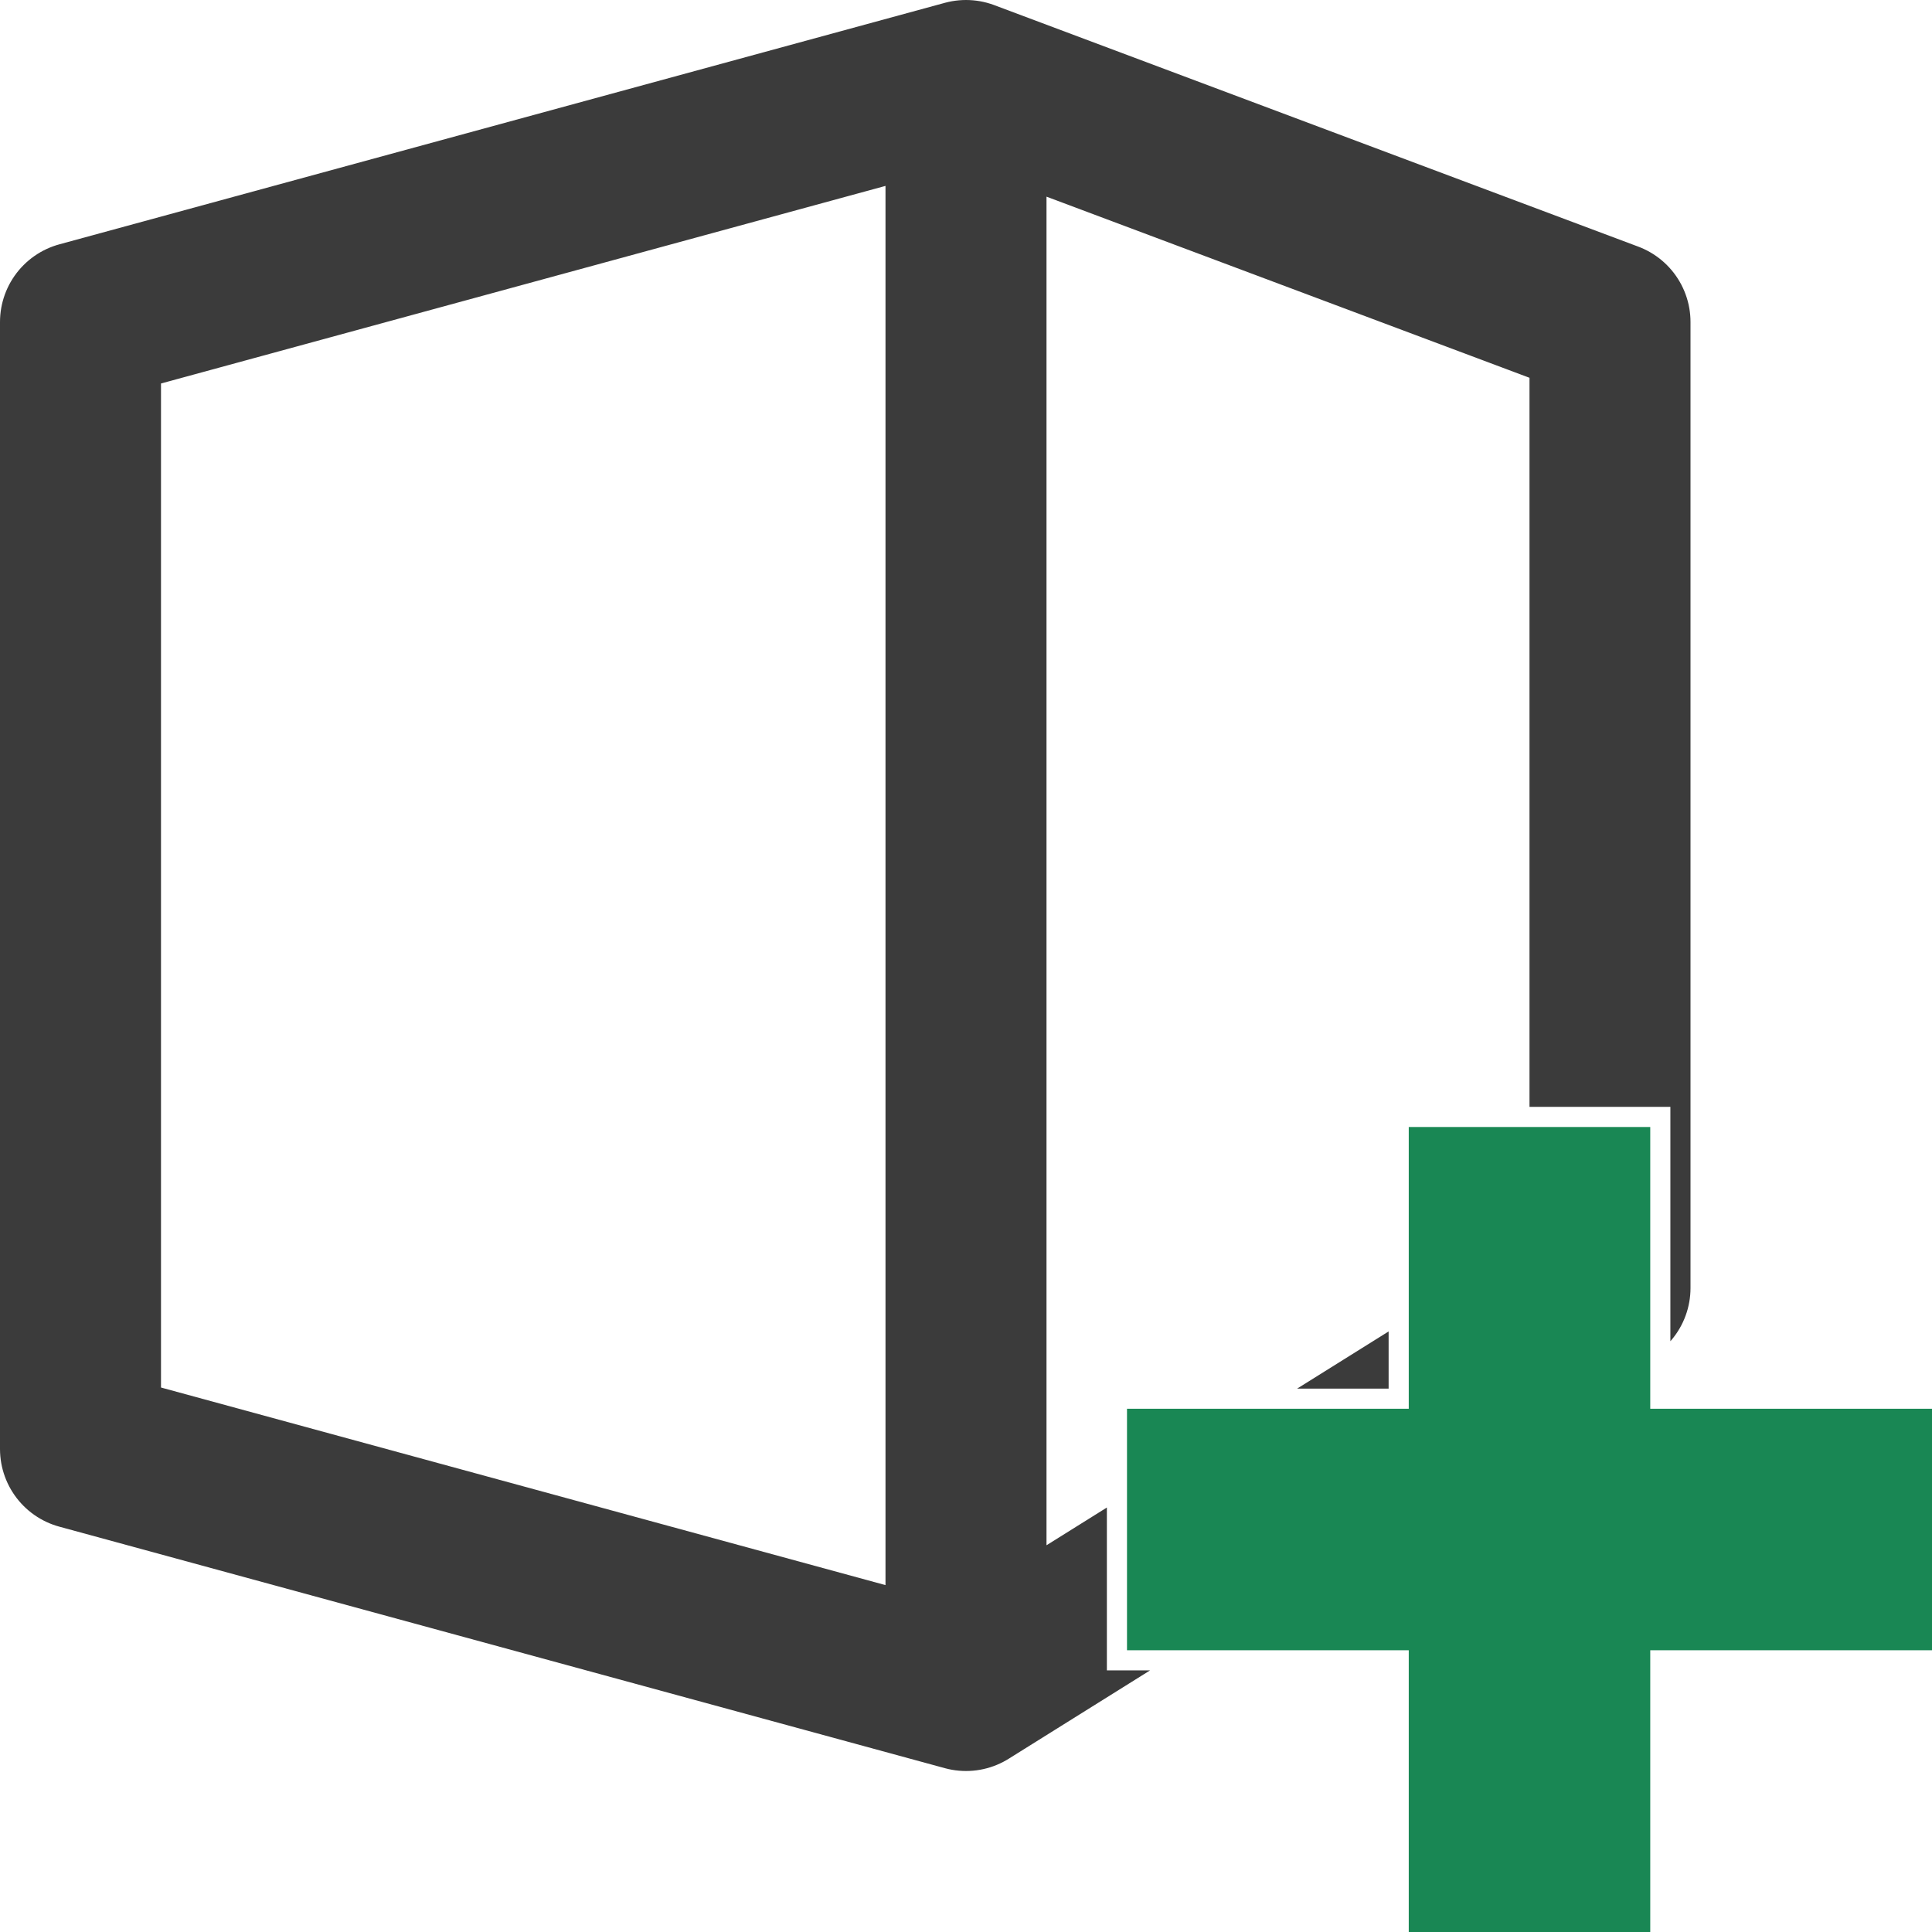
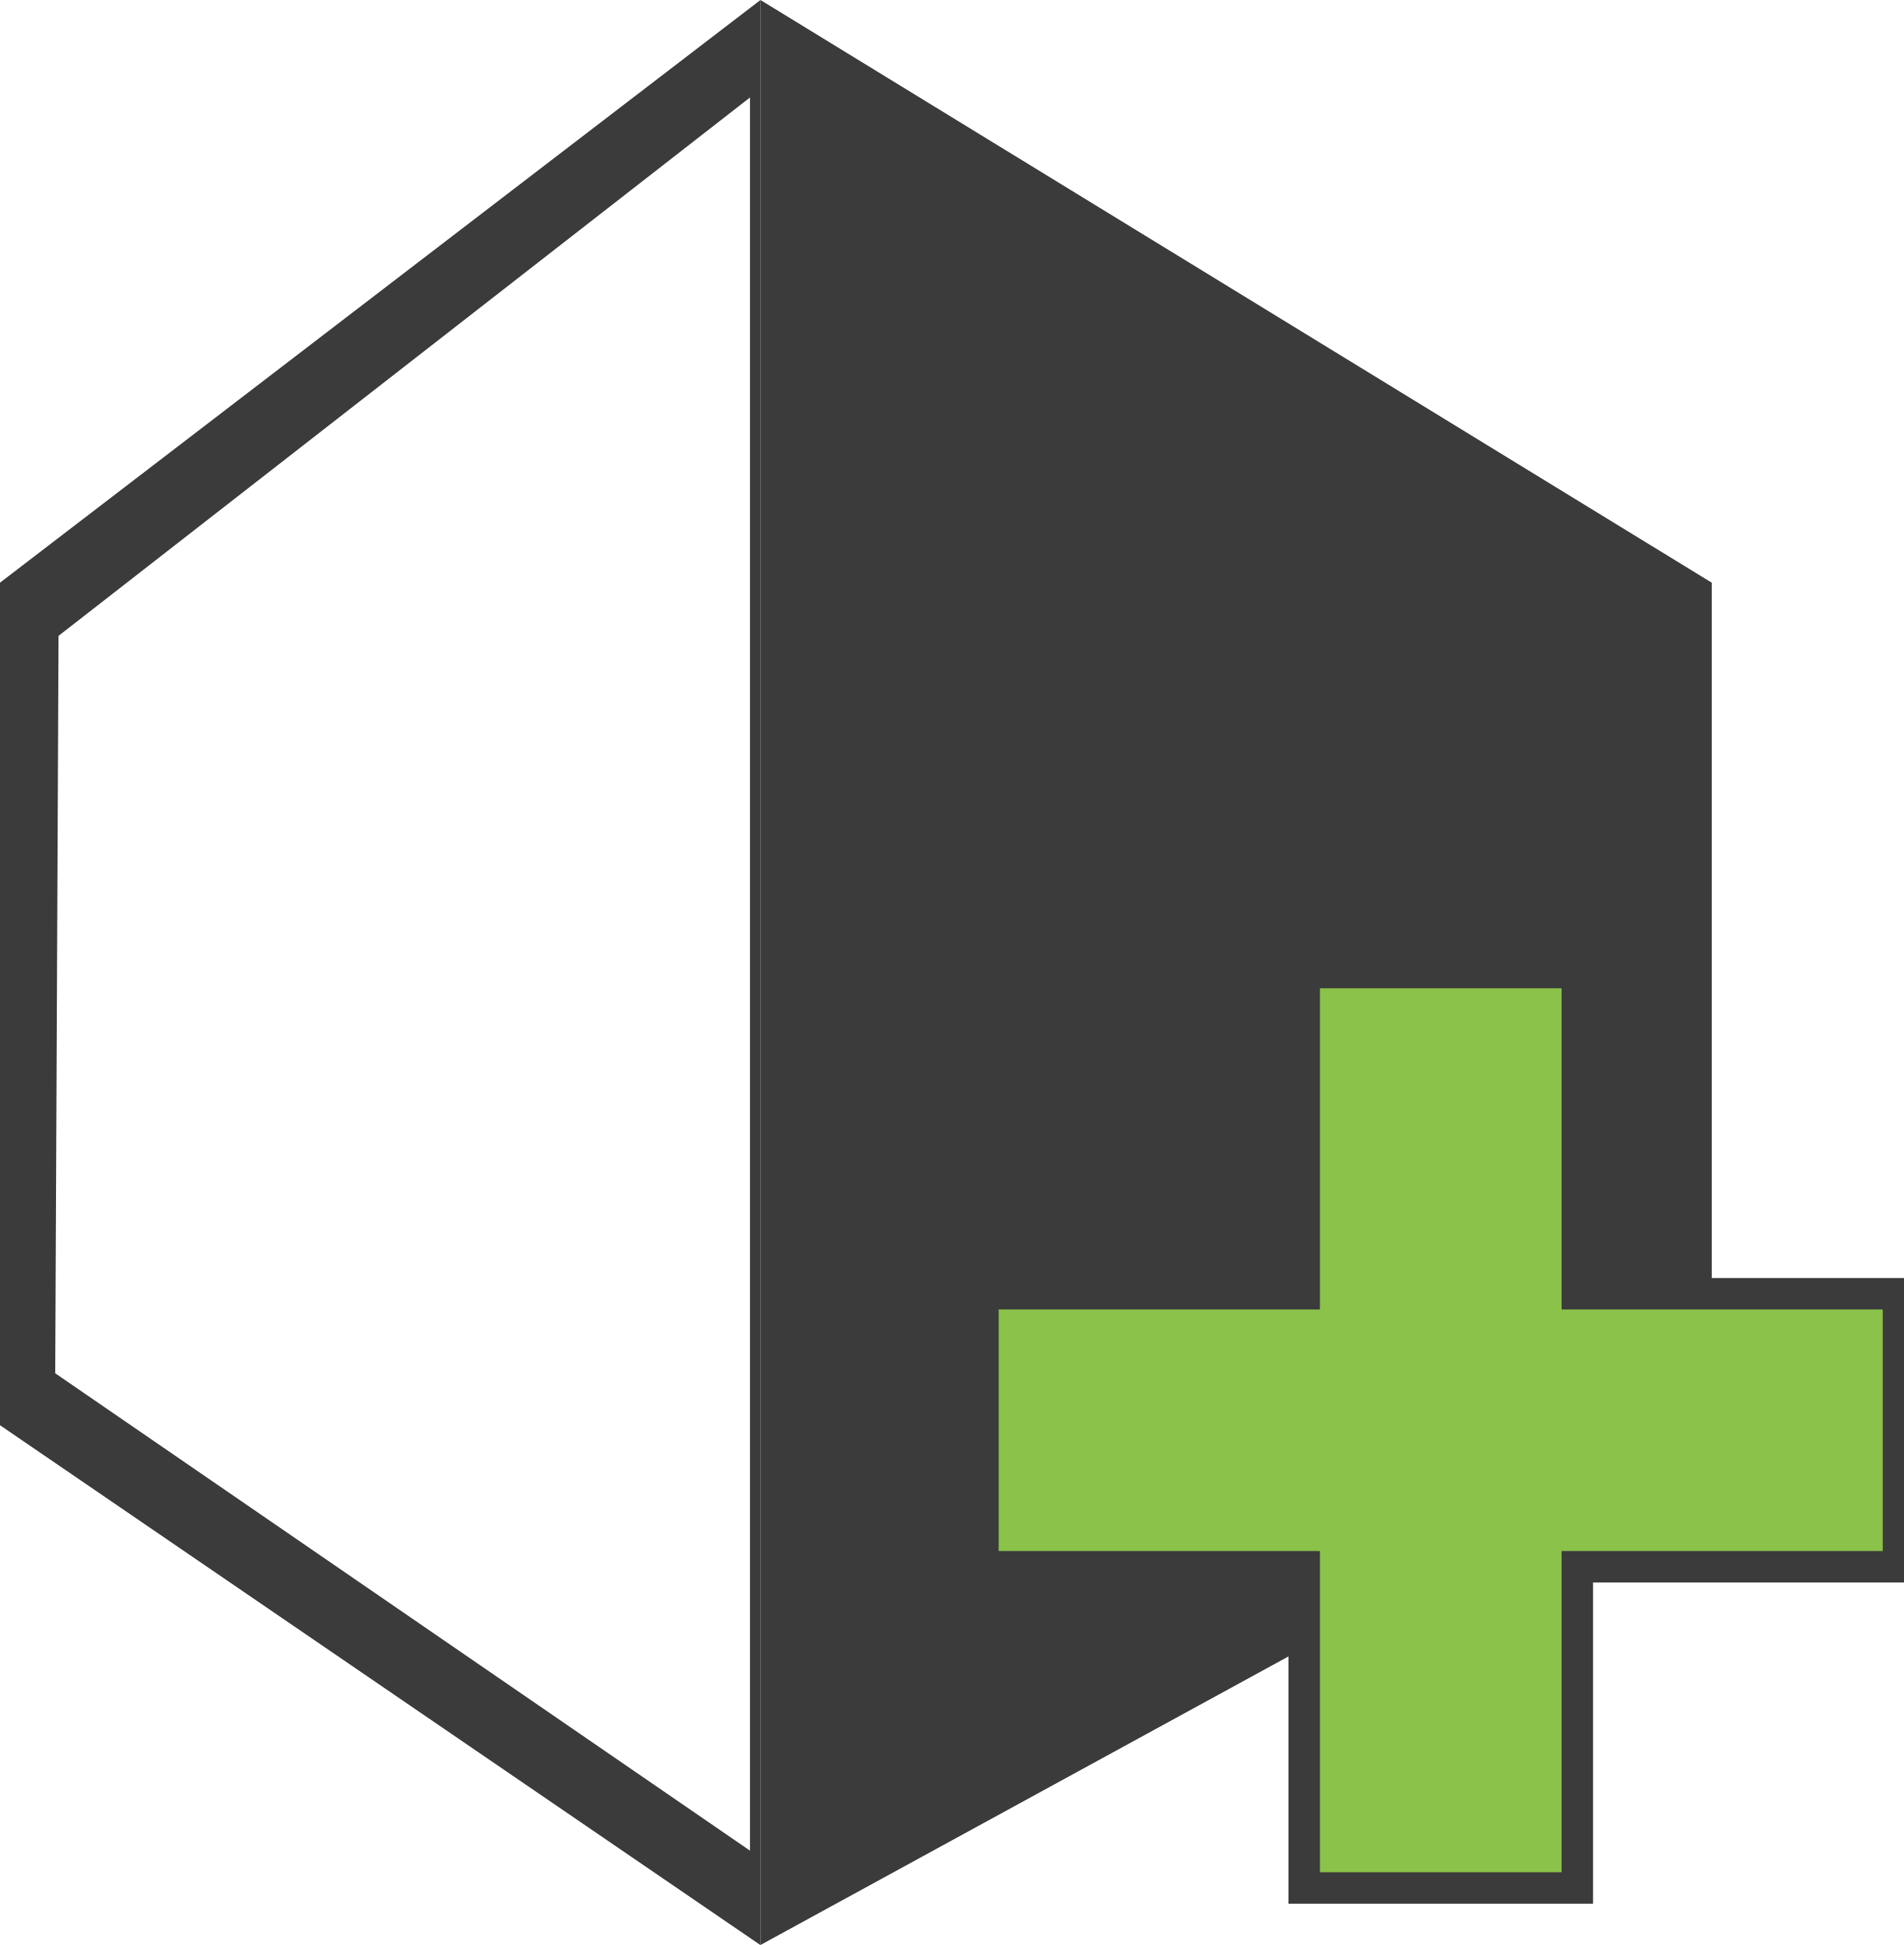
- <svg xmlns="http://www.w3.org/2000/svg" viewBox="0 0 24 24" height="24px" width="24px" stroke="#3b3b3b">
+ <svg xmlns="http://www.w3.org/2000/svg" id="Layer_2" viewBox="0 0 181.57 185.53">
  <defs>
-     <clipPath id="mask-plus">
-       <rect x="0" y="0" height="24" width="13.75" />
-       <rect x="0" y="0" width="17.25" height="17.25" />
-       <rect width="18" x="20.75" height="5" y="13" />
-       <rect width="18" height="5" x="12" y="20.75" />
-       <rect x="0" y="0" width="21" height="13.75" />
-     </clipPath>
+     <style>
+       .cls-1 {
+         fill: #3b3b3b;
+       }
+ 
+       .cls-2 {
+         fill: #8bc24a;
+         stroke: #3b3b3b;
+         stroke-width: 3px;
+         stroke-miterlimit: 10;
+       }
+     </style>
  </defs>
-   <path fill="none" stroke-linejoin="round" stroke-width="2px" d="M 12,1        L 1,4        L 1,18        L 12,21        L 12,1        L 20,4        L 20,16        L 12,21 z" clip-path="url(#mask-plus)" />
-   <line x1="19" y1="14" x2="19" y2="24" stroke="#198754" stroke-width="3" />
-   <line x1="14" y1="19" x2="24" y2="19" stroke="#198754" stroke-width="3" />
+   <g id="Layer_1-2" data-name="Layer_1">
+     <g>
+       <path class="cls-1" d="M 71.53 2.03 L 71.53 176.528 L 5.267 130.995 L 5.583 60.653 L 71.53 9.3 M 72.53 0 L 0 55.58 L 0 135.95 L 72.53 185.54 L 72.53 0 Z" />
+       <polygon class="cls-1" points="124.4 149.45 93.76 149.45 93.76 123.41 124.4 123.41 124.4 92.77 150.45 92.77 150.45 123.41 163.26 123.41 163.26 55.58 72.53 0 72.53 185.53 124.4 157.18 124.4 149.45" />
+       <polygon class="cls-2" points="181.07 123.41 150.44 123.41 150.44 92.77 124.39 92.77 124.39 123.41 93.75 123.41 93.75 149.45 124.39 149.45 124.39 180.09 150.44 180.09 150.44 149.45 181.07 149.45 181.07 123.41" />
+     </g>
+   </g>
</svg>
